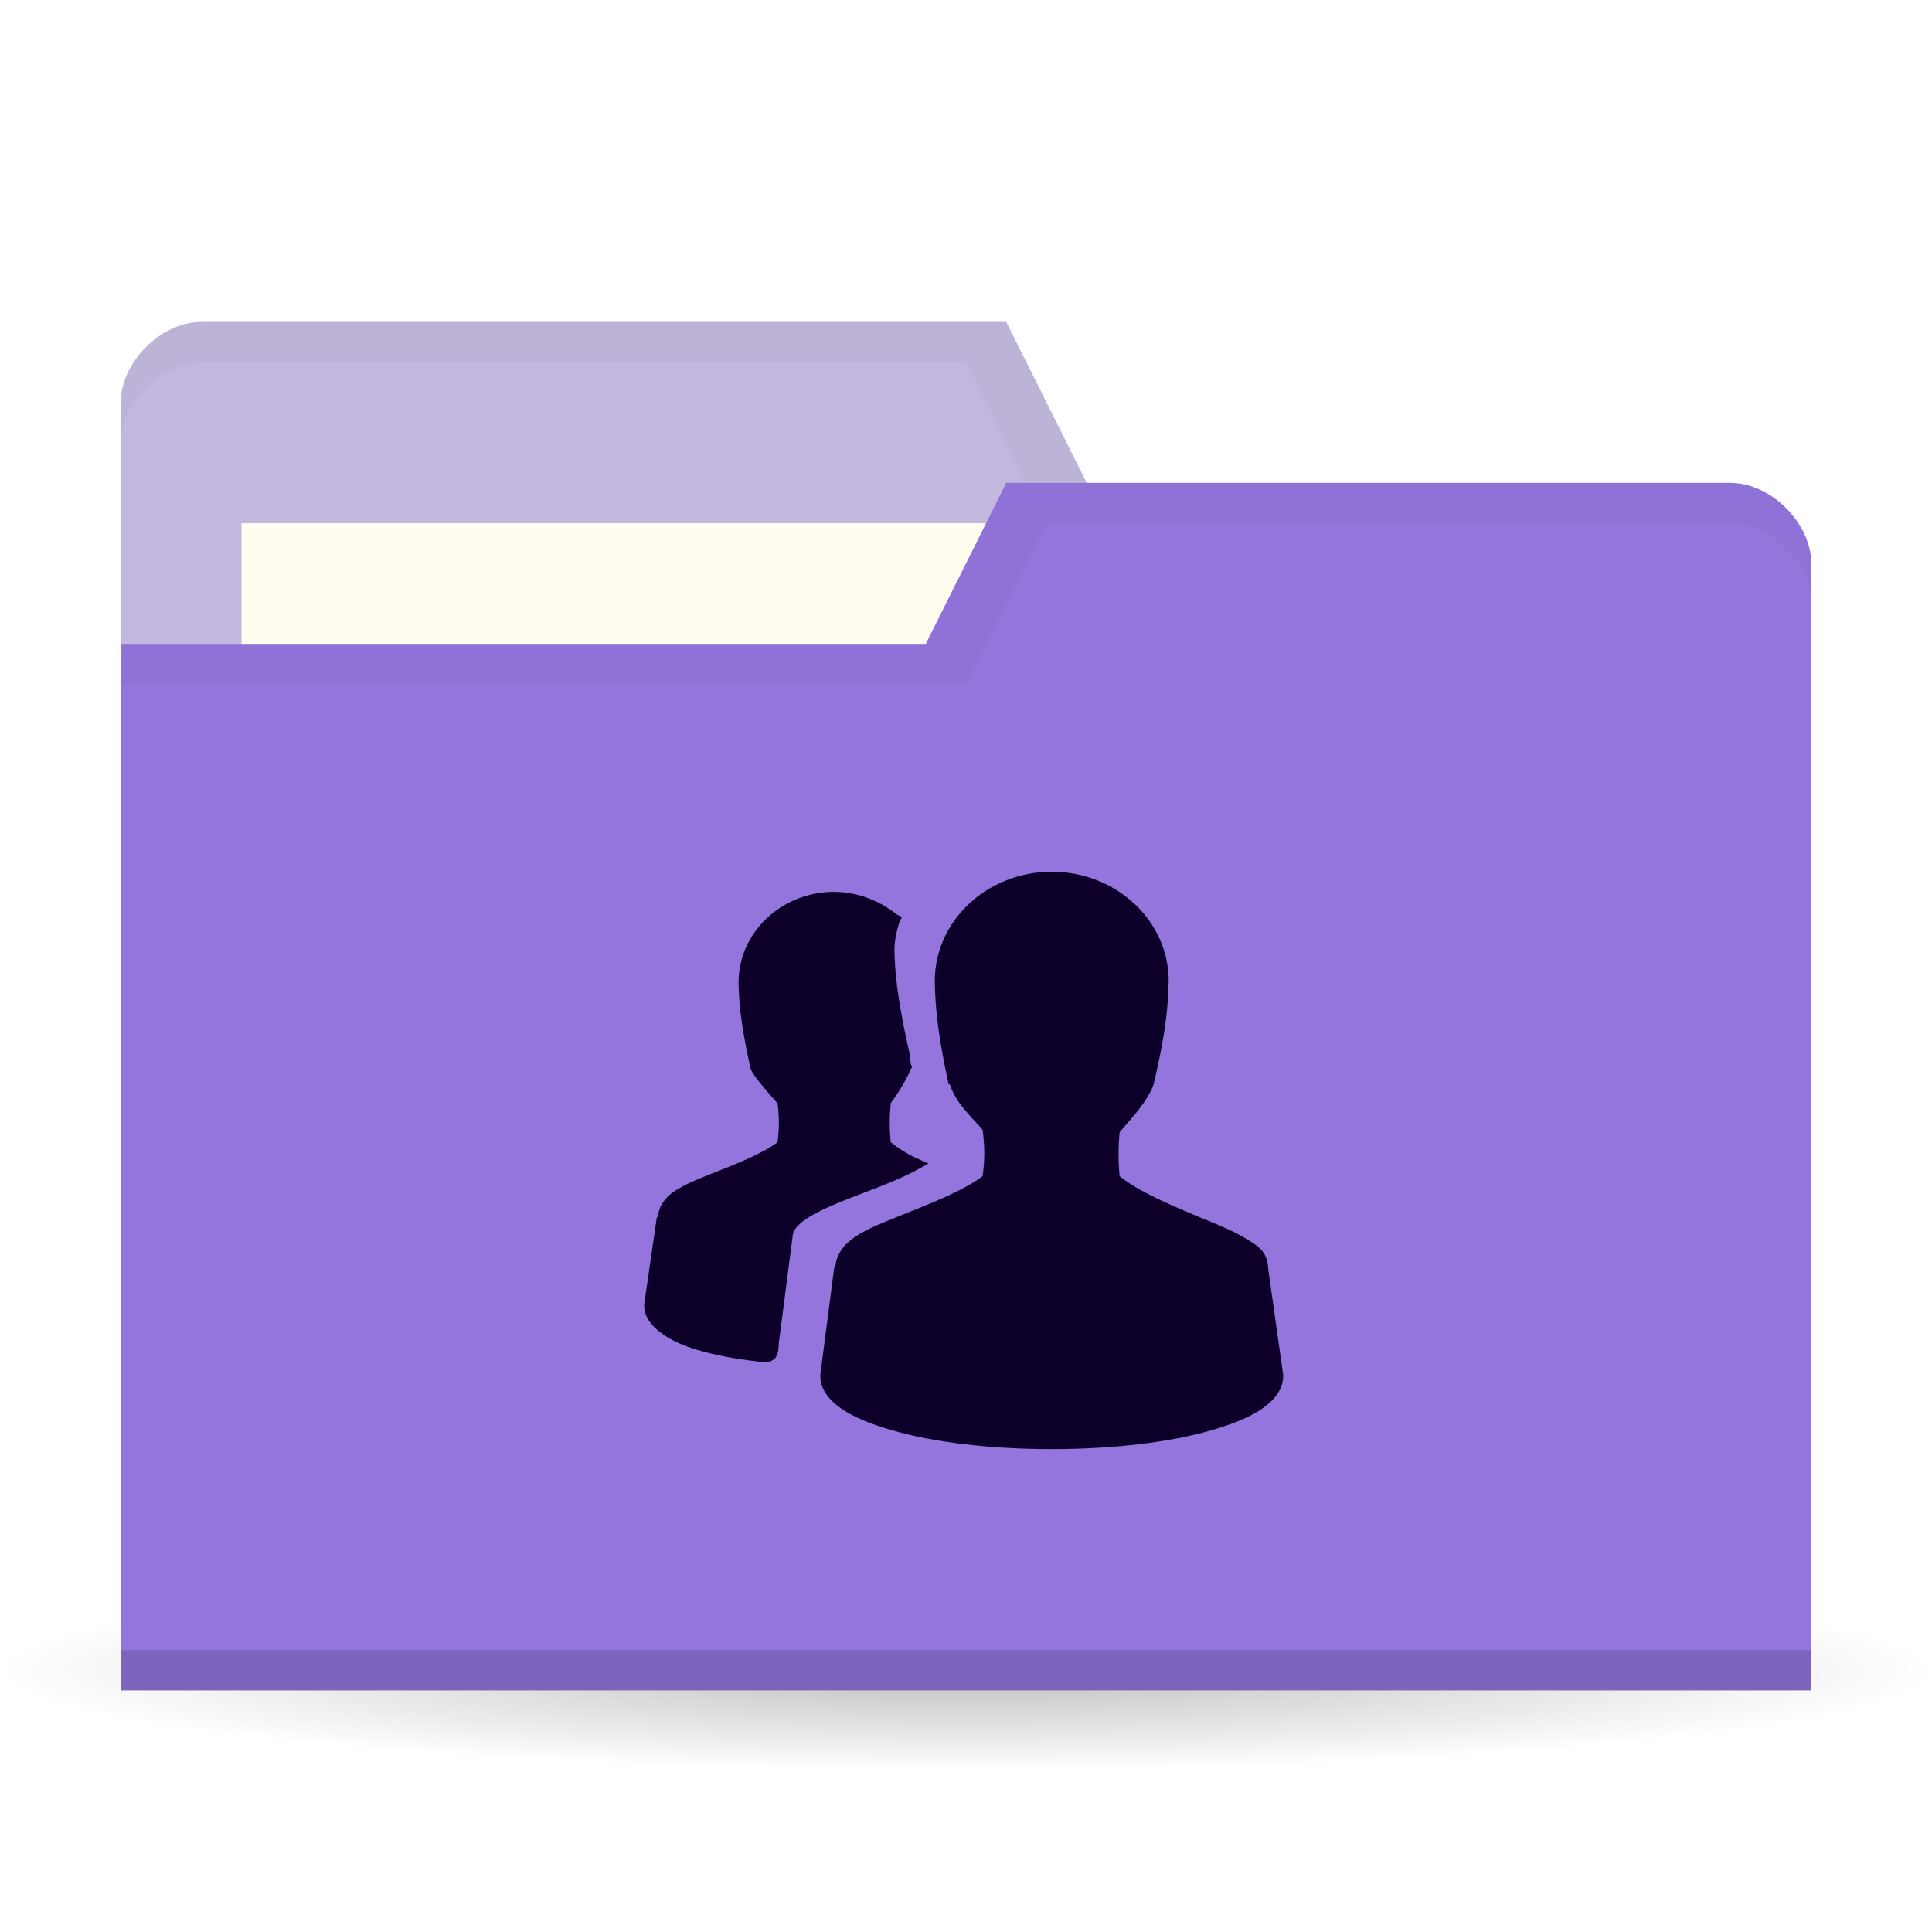
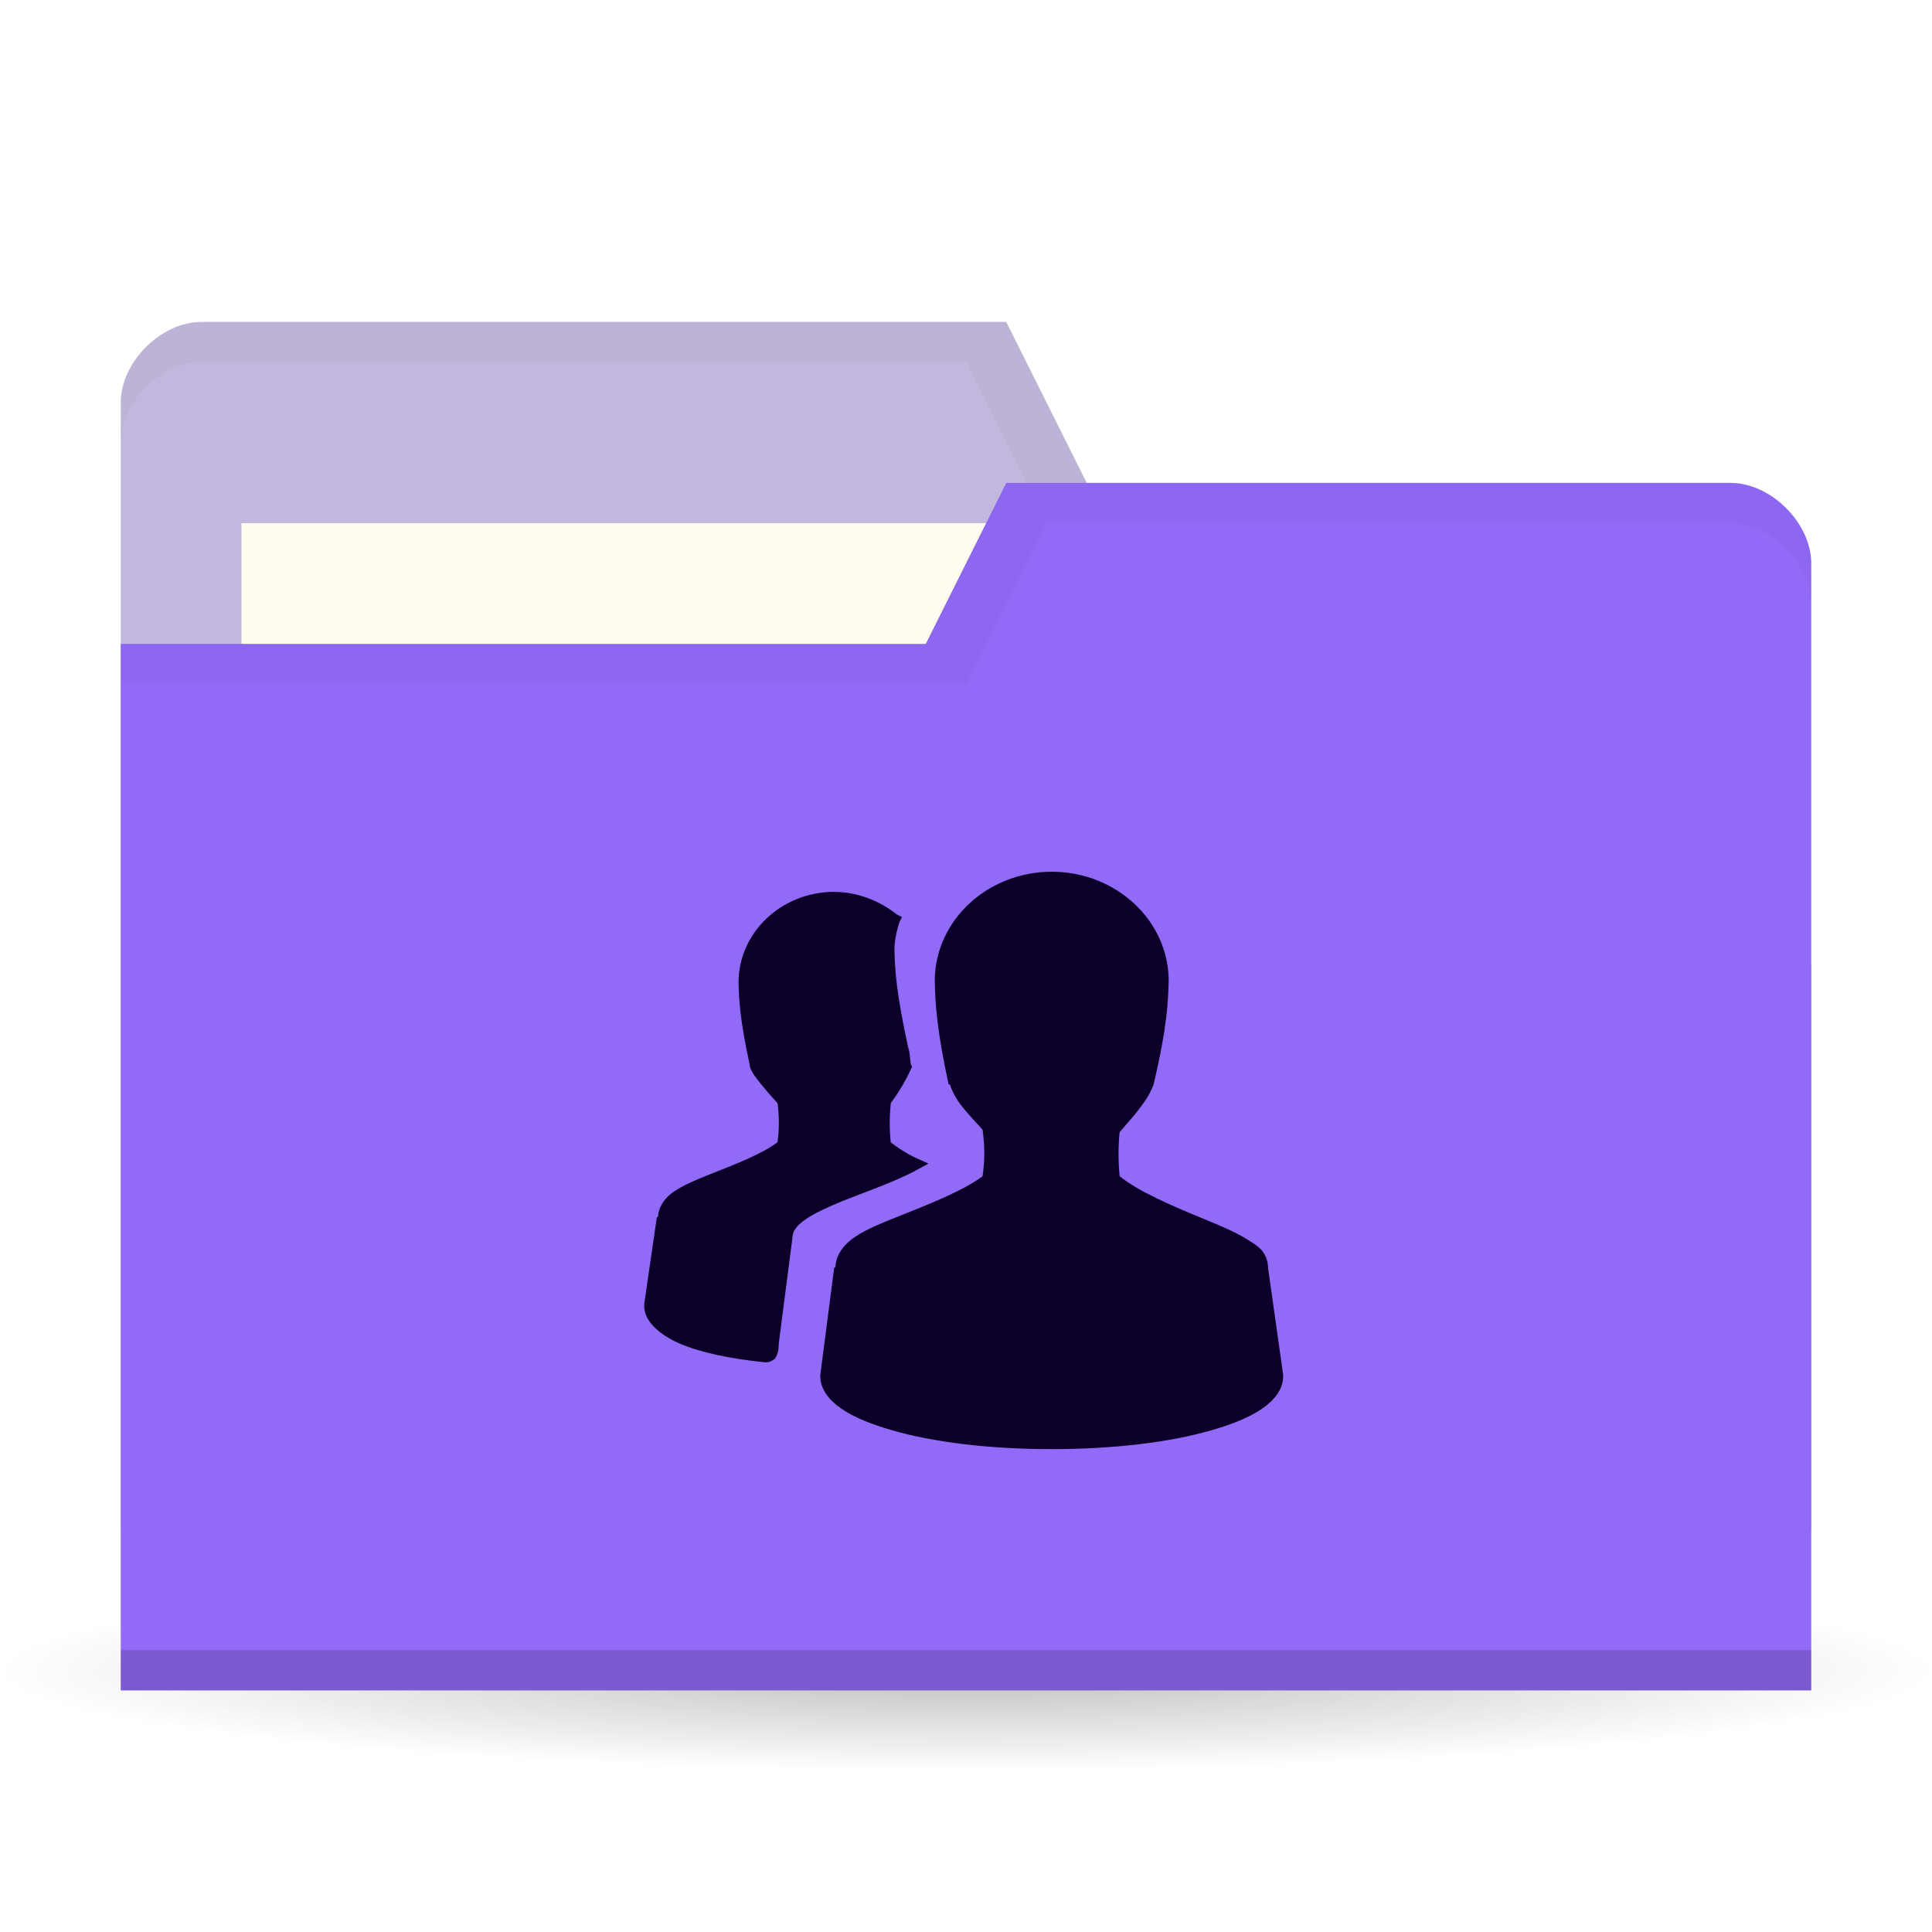
<svg xmlns="http://www.w3.org/2000/svg" viewBox="0 0 48 48">
  <defs>
    <radialGradient id="radialGradient3850" cx="24.08" cy="41.38" r="21.08" gradientTransform="matrix(1,0,0,0.1130763,0,36.7037)" gradientUnits="userSpaceOnUse">
      <stop style="stop-color:#000;stop-opacity:0.392" />
      <stop offset="1" style="stop-color:#000;stop-opacity:0" />
    </radialGradient>
  </defs>
  <g>
    <path d="m 45.15 41.38 a 21.08 2.383 0 1 1 -42.15 0 21.08 2.383 0 1 1 42.15 0 z" transform="matrix(1.138754,0,0,1.049028,-3.416261,-1.912073)" style="fill:url(#radialGradient3850);opacity:0.65;fill-opacity:1;stroke:none" />
  </g>
  <g transform="translate(0,-1004.362)">
    <path d="m 3 1014.36 0 28 42 0 0 -14 -2 -12 -16 0 -2 -4 -20 0 c -1 0 -2 1 -2 2 z" style="fill:#c2b8dd;fill-opacity:1;stroke:none" />
    <rect width="21" height="8" x="6" y="1017.36" style="fill:#fffdf0;fill-opacity:1;stroke:none" />
    <path d="M 5,8 C 4,8 3,9 3,10 l 0,1 C 3,10 4,9 5,9 l 19,0 2,4 17,0 2,12 0,-1 -2,-12 -16,0 -2,-4 z" transform="translate(0,1004.362)" style="fill:#000;opacity:0.03;fill-opacity:1;stroke:none" />
-     <path d="m 45 1018.36 0 28 -42 0 0 -26 20 0 2 -4 18 0 c 1 0 2 1 2 2 z" style="fill:#9375dd;fill-opacity:1;stroke:none" />
+     <path d="m 45 1018.36 0 28 -42 0 0 -26 20 0 2 -4 18 0 c 1 0 2 1 2 2 z" style="fill:#916af7;fill-opacity:1;stroke:none" />
    <path d="m 3 1045.36 0 1 42 0 0 -1 z" style="fill:#000;opacity:0.15;fill-opacity:1;stroke:none" />
    <path d="m 25 12 -2 4 -20 0 0 1 21 0 2 -4 17 0 c 1 0 2 1 2 2 l 0 -1 c 0 -1 -1 -2 -2 -2 z" transform="translate(0,1004.362)" style="fill:#000;opacity:0.03;fill-opacity:1;stroke:none" />
    <path d="m 26.13 1026.02 c -1.592 0 -2.906 1.208 -2.906 2.719 0.012 0.518 0.041 1.175 0.344 2.563 l 0.031 0 c 0.061 0.184 0.155 0.366 0.313 0.563 0.141 0.176 0.328 0.377 0.5 0.563 0.053 0.392 0.061 0.735 0 1.156 -0.473 0.359 -1.326 0.694 -2.094 1 -0.4 0.159 -0.77 0.307 -1.063 0.5 -0.279 0.184 -0.48 0.435 -0.5 0.75 -0.001 0.015 -0.031 0.016 -0.031 0.031 l -0.344 2.656 0 0.031 c 0 0.329 0.219 0.599 0.531 0.813 0.312 0.214 0.735 0.382 1.25 0.531 1.029 0.299 2.426 0.469 3.969 0.469 1.543 0 2.939 -0.17 3.969 -0.469 0.515 -0.149 0.938 -0.317 1.25 -0.531 0.312 -0.214 0.531 -0.483 0.531 -0.813 l 0 -0.031 -0.375 -2.656 c 0 -0.01 0.001 -0.021 0 -0.031 -0.009 -0.15 -0.064 -0.298 -0.156 -0.406 -0.099 -0.116 -0.23 -0.19 -0.375 -0.281 -0.291 -0.182 -0.662 -0.335 -1.063 -0.5 -0.778 -0.32 -1.629 -0.683 -2.094 -1.063 -0.035 -0.362 -0.037 -0.732 0 -1.094 0.168 -0.198 0.357 -0.403 0.5 -0.594 0.16 -0.212 0.281 -0.405 0.344 -0.594 0.342 -1.445 0.357 -2.034 0.375 -2.563 0 -1.511 -1.314 -2.719 -2.906 -2.719 z m -5.406 0.5 c -1.308 0 -2.375 1.01 -2.375 2.25 0.01 0.425 0.032 0.924 0.281 2.063 l 0 0.031 c 0.051 0.152 0.15 0.274 0.281 0.438 0.115 0.143 0.268 0.319 0.406 0.469 0.042 0.314 0.047 0.632 0 0.969 -0.386 0.296 -1.086 0.562 -1.719 0.813 -0.328 0.13 -0.604 0.249 -0.844 0.406 -0.226 0.149 -0.387 0.37 -0.406 0.625 -0.001 0.015 -0.031 0.016 -0.031 0.031 l -0.313 2.156 0 0.031 c 0 0.203 0.097 0.378 0.25 0.531 0.153 0.153 0.365 0.293 0.625 0.406 0.512 0.223 1.242 0.378 2.125 0.469 l 0.031 0 c 0.048 0 0.096 -0.013 0.125 -0.031 0.036 -0.023 0.078 -0.041 0.094 -0.062 0.031 -0.043 0.049 -0.086 0.063 -0.125 0.023 -0.068 0.028 -0.149 0.031 -0.219 0 -0.01 0 -0.021 0 -0.031 l 0.344 -2.656 c 0 -0.109 0.075 -0.239 0.25 -0.375 0.175 -0.136 0.44 -0.272 0.75 -0.406 0.619 -0.268 1.404 -0.517 2.031 -0.844 l 0.344 -0.188 -0.344 -0.156 c -0.248 -0.12 -0.438 -0.253 -0.594 -0.375 -0.03 -0.309 -0.032 -0.63 0 -0.938 0.001 -0.01 -0.001 -0.021 0 -0.031 0.238 -0.321 0.42 -0.654 0.5 -0.844 l 0.031 -0.062 -0.031 -0.062 c -0.027 -0.155 -0.018 -0.273 -0.063 -0.406 -0.3 -1.371 -0.332 -1.936 -0.344 -2.438 0 -0.211 0.049 -0.456 0.125 -0.688 l 0.063 -0.125 -0.125 -0.062 c -0.417 -0.333 -0.97 -0.563 -1.563 -0.563 z" style="fill:#0c002b;opacity:1;fill-opacity:1;color:#000" />
  </g>
</svg>
